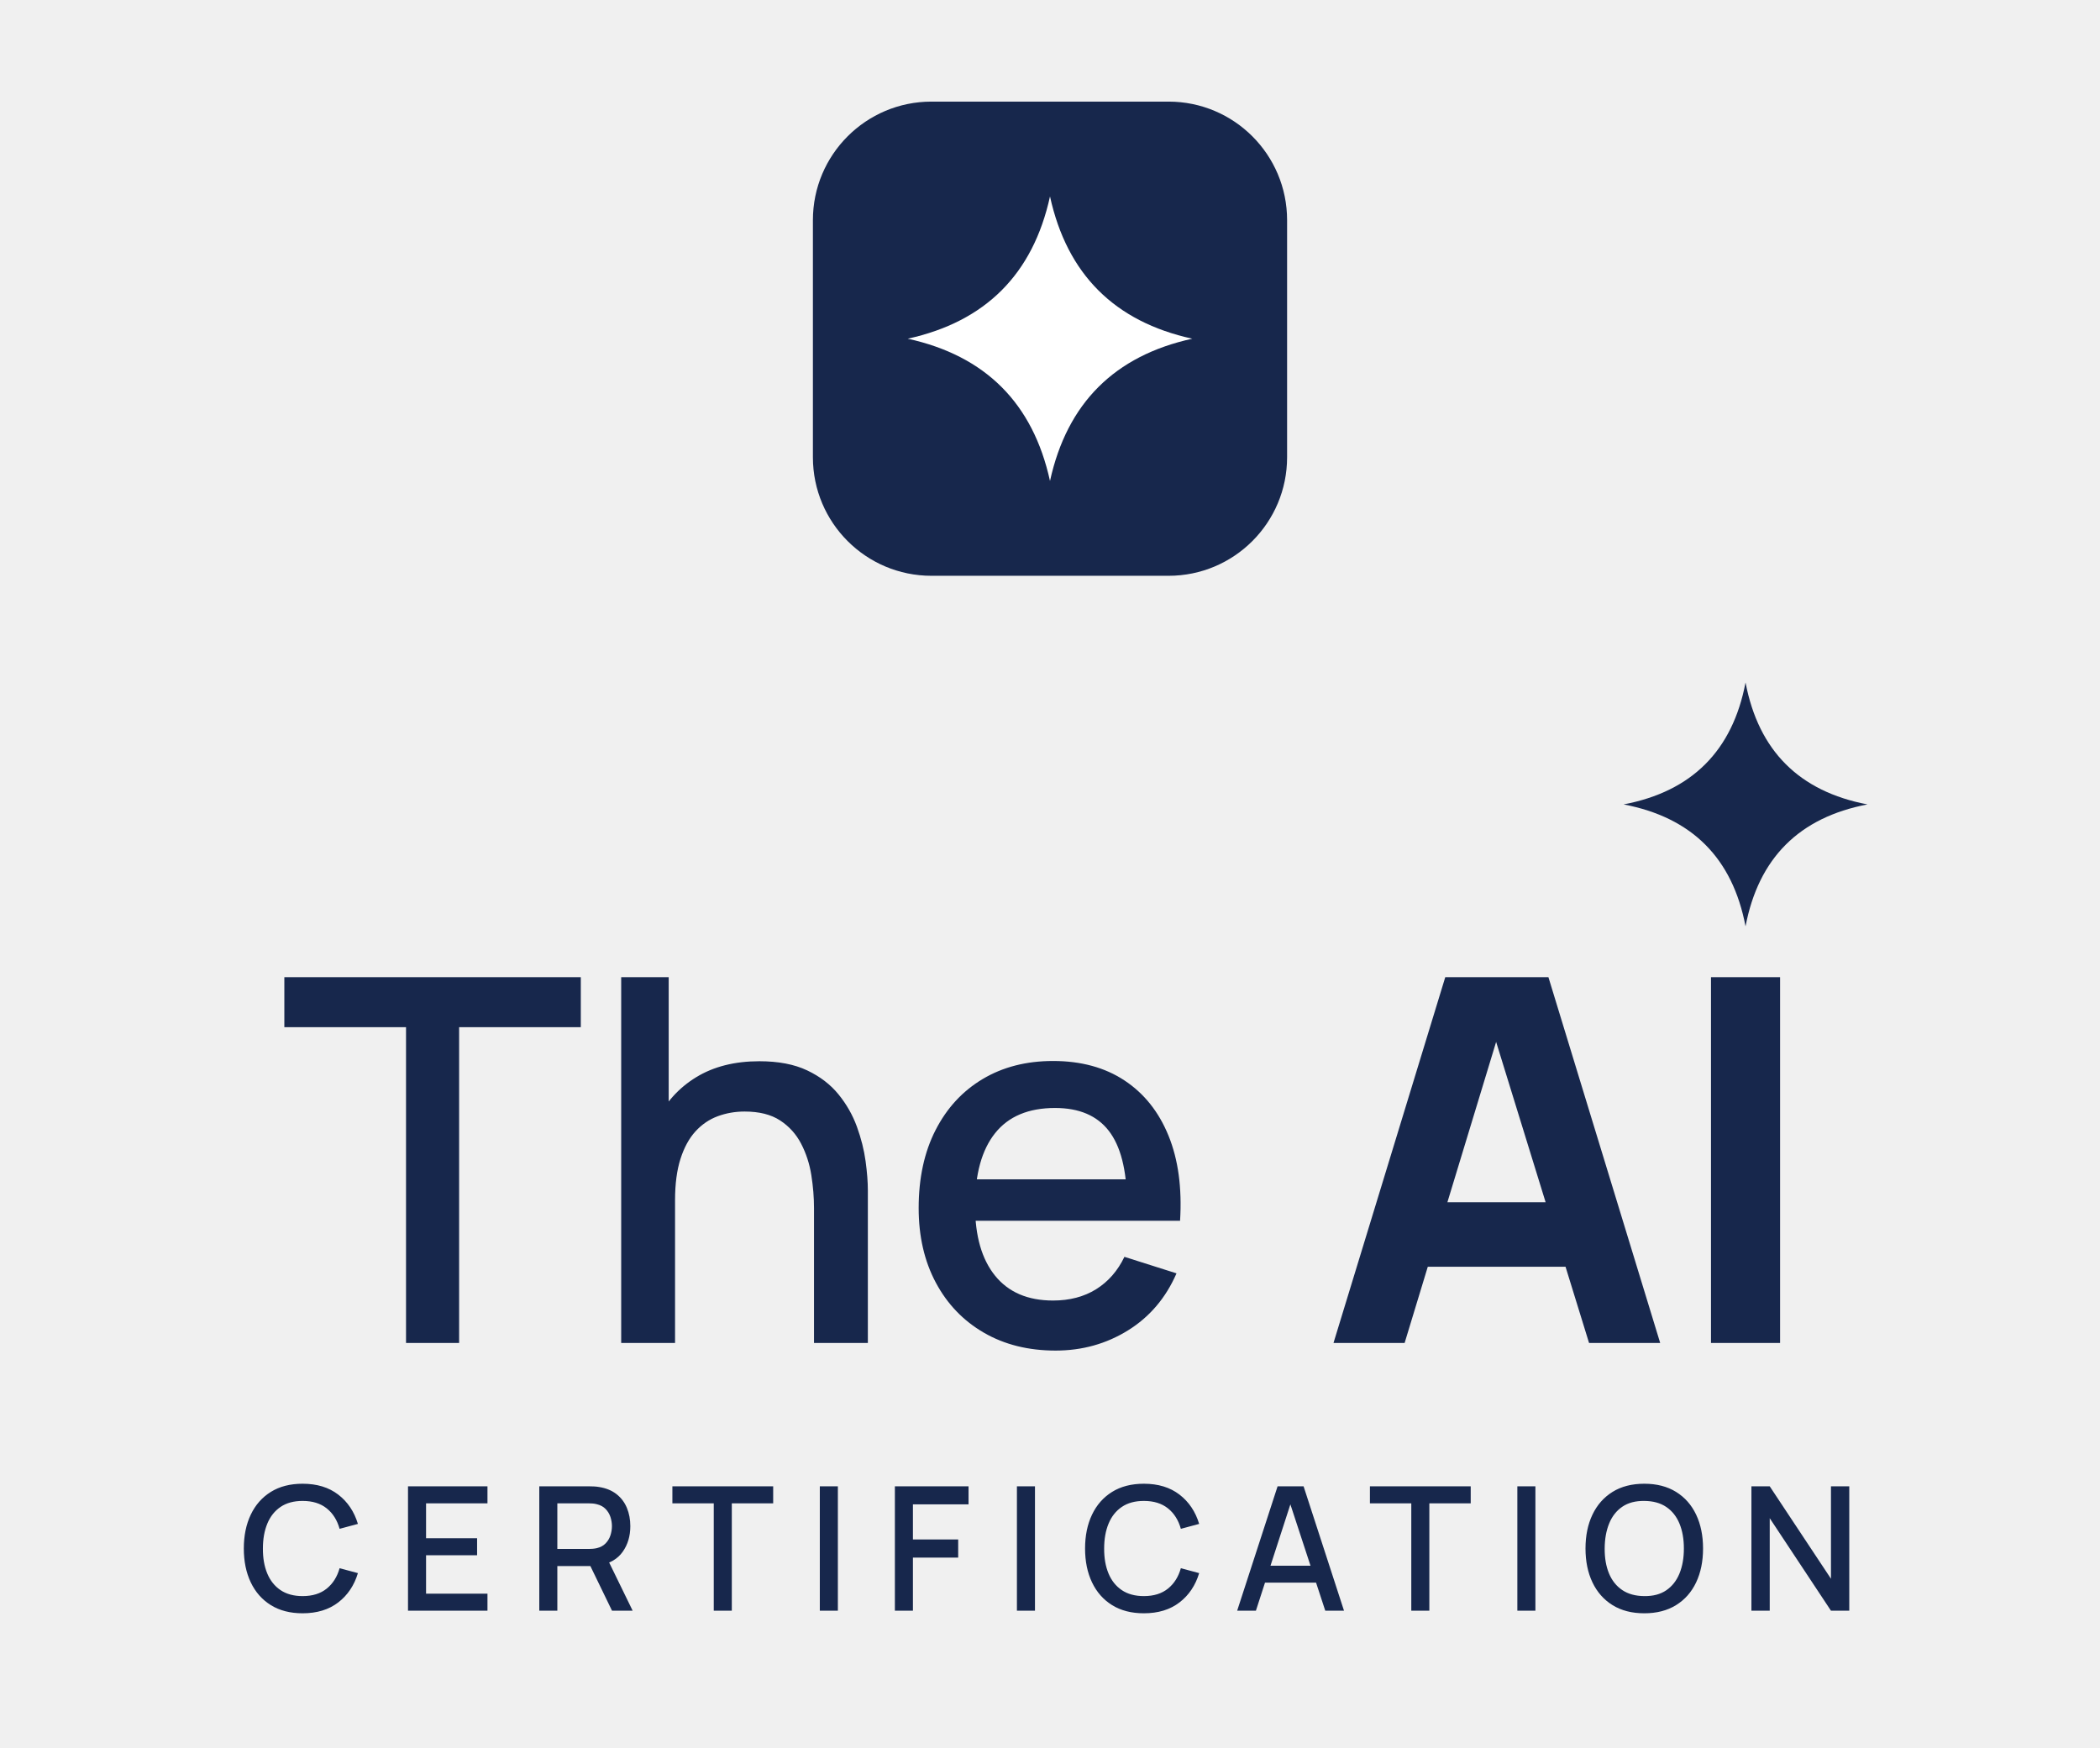
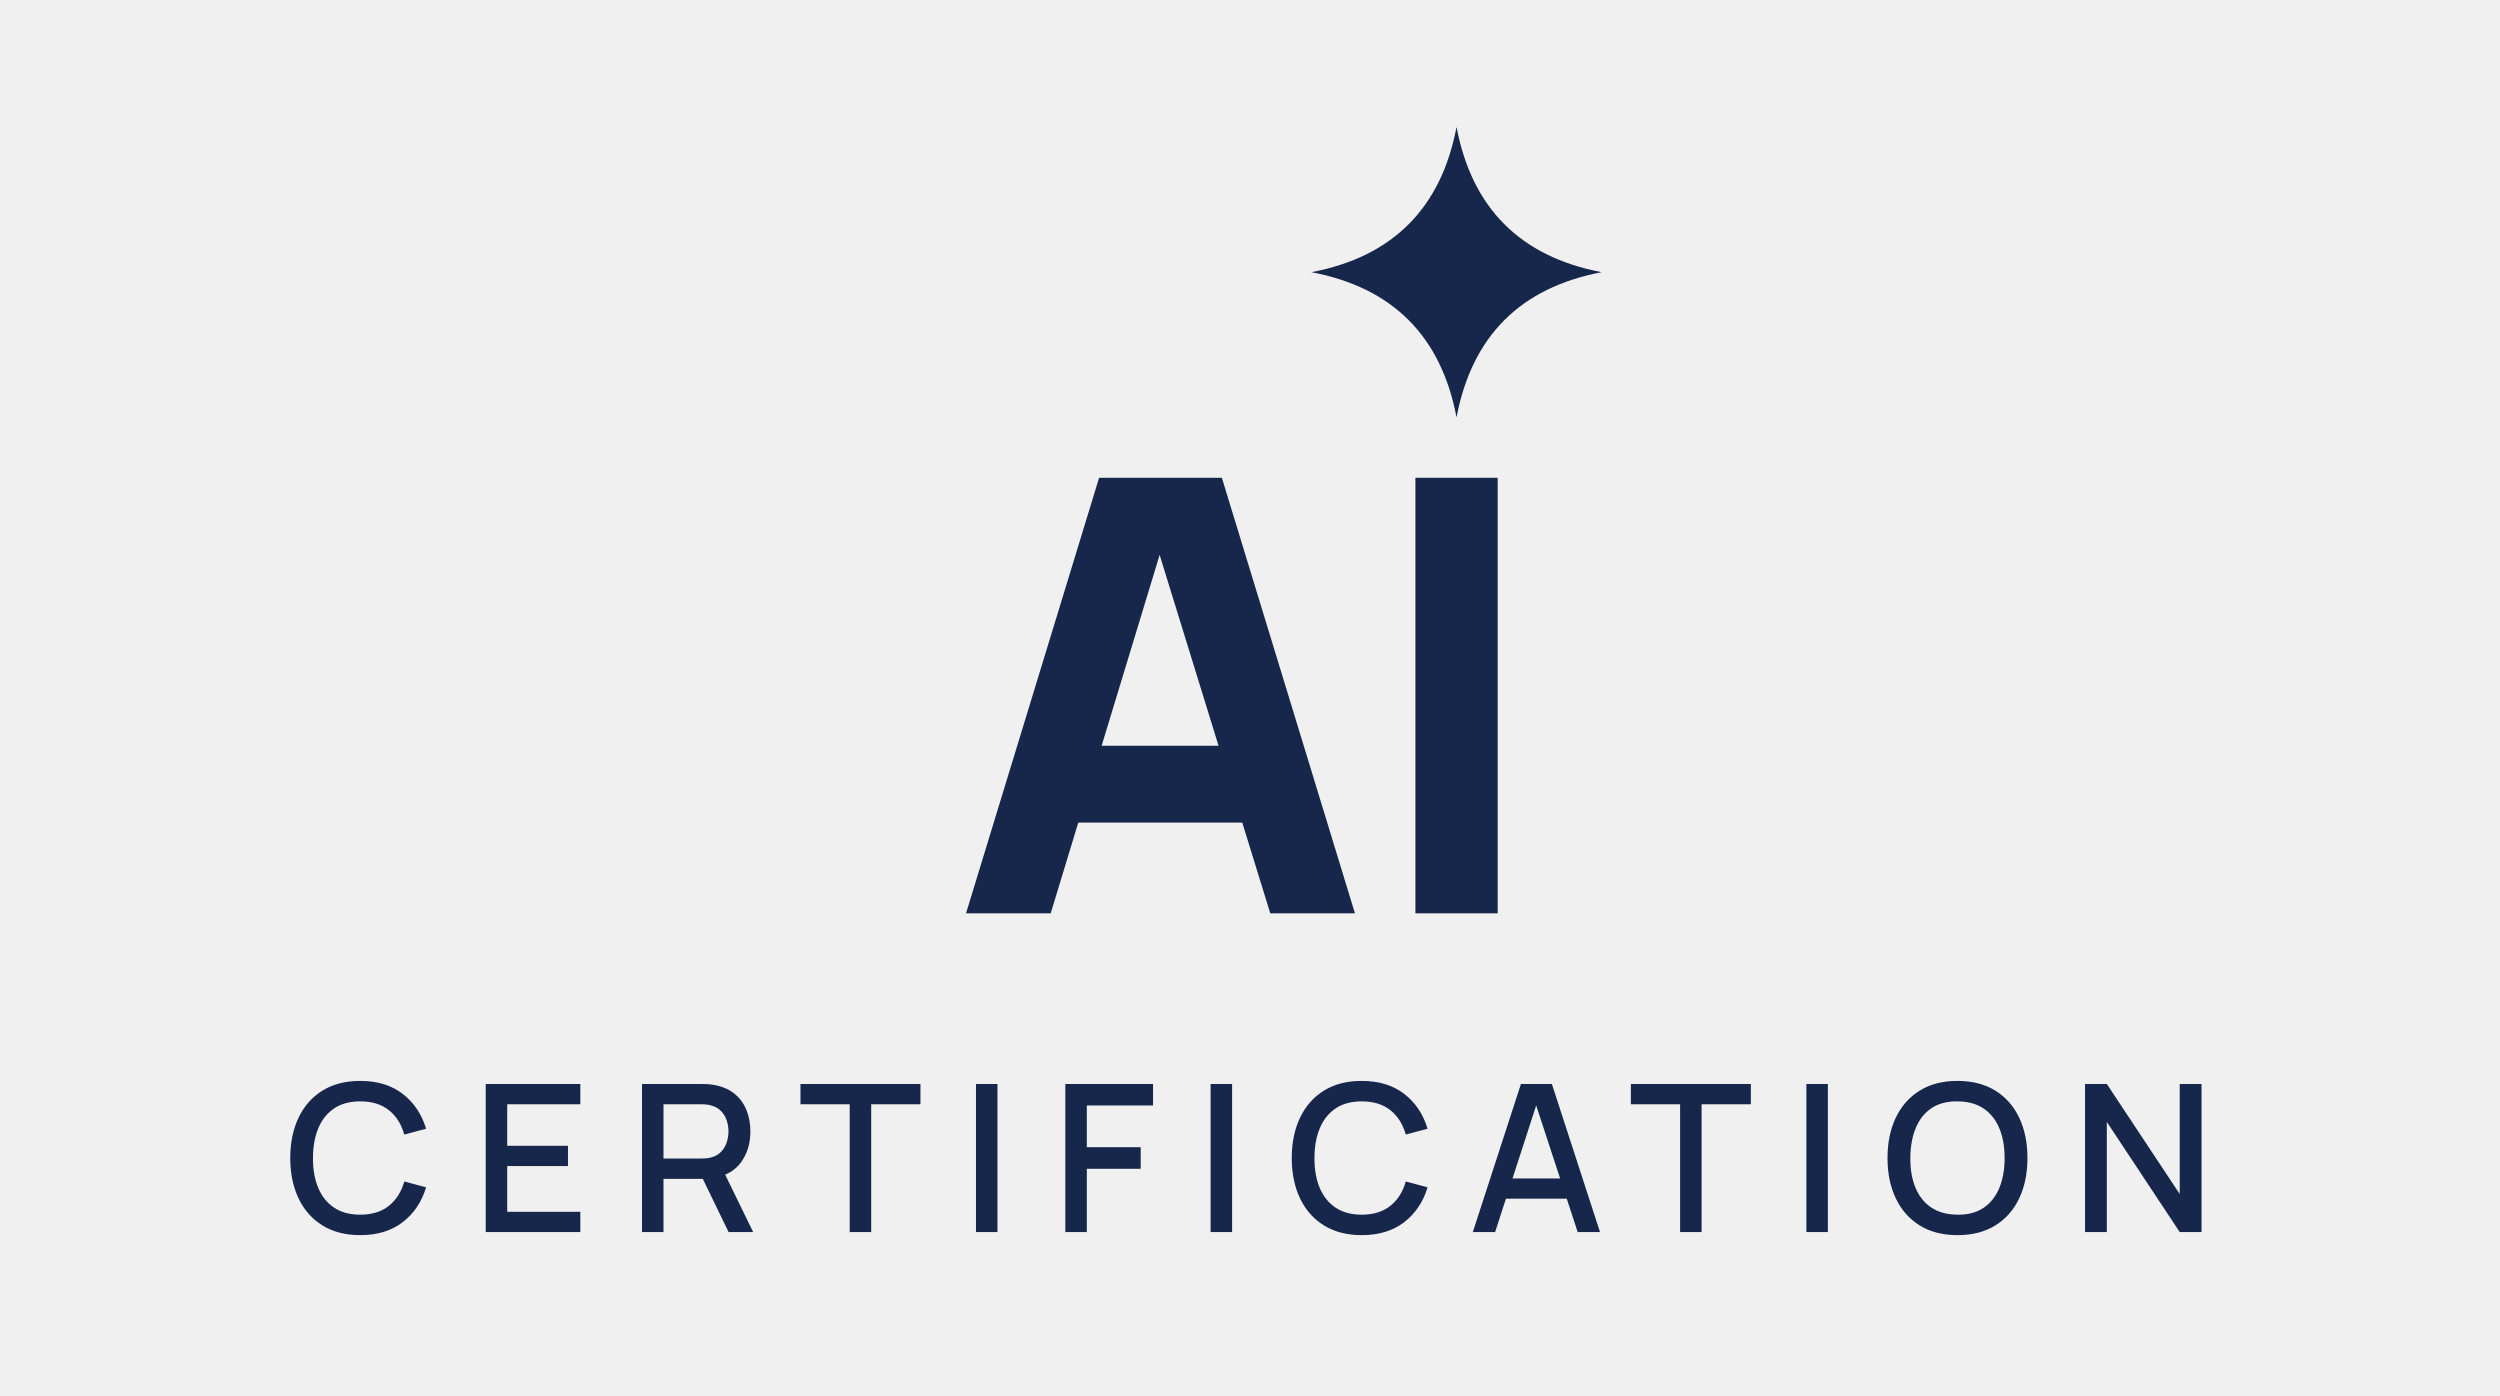
- <svg xmlns="http://www.w3.org/2000/svg" viewBox="0 0 620 516" width="620" height="516">
-   <rect x="240.00" y="30.00" width="140.00" height="140.00" rx="35.00" fill="#17274C" />
-   <path d="M310.00 58.00Q317.56 92.44 352.00 100.00Q317.56 107.56 310.00 142.00Q302.44 107.56 268.00 100.00Q302.44 92.44 310.00 58.00Z" fill="#FFFFFF" />
-   <path d="M119.875 396.5V303.275H83.95V288.5H171.475V303.275H135.55V396.5ZM240.325 396.5V356.675Q240.325 351.95 239.537 346.962Q238.75 341.975 236.537 337.7Q234.325 333.425 230.312 330.8Q226.3 328.175 219.85 328.175Q215.65 328.175 211.9 329.562Q208.15 330.95 205.337 334.025Q202.525 337.1 200.912 342.125Q199.3 347.15 199.3 354.35L189.55 350.675Q189.55 339.65 193.675 331.212Q197.8 322.775 205.525 318.05Q213.25 313.325 224.2 313.325Q232.6 313.325 238.3 316.025Q244 318.725 247.562 323.113Q251.125 327.5 253 332.675Q254.875 337.85 255.55 342.8Q256.225 347.75 256.225 351.5V396.5ZM183.4 396.5V288.5H197.425V346.775H199.3V396.5ZM311.65 398.75Q299.575 398.75 290.463 393.462Q281.35 388.175 276.288 378.688Q271.225 369.2 271.225 356.675Q271.225 343.4 276.213 333.65Q281.2 323.9 290.125 318.575Q299.05 313.25 310.9 313.25Q323.275 313.25 331.975 318.988Q340.675 324.725 344.988 335.3Q349.3 345.875 348.4 360.425H332.725V354.725Q332.575 340.625 327.363 333.875Q322.15 327.125 311.5 327.125Q299.725 327.125 293.8 334.55Q287.875 341.975 287.875 356.0Q287.875 369.35 293.8 376.663Q299.725 383.975 310.9 383.975Q318.25 383.975 323.613 380.638Q328.975 377.3 331.975 371.075L347.35 375.95Q342.625 386.825 333.025 392.788Q323.425 398.75 311.65 398.75ZM282.775 360.425V348.2H340.6V360.425Z M393.7 396.5 426.7 288.5H457.15L490.15 396.5H469.15L439.75 301.25H443.65L414.7 396.5ZM413.5 374.0V354.95H470.5V374.0ZM505.15 396.5V288.5H525.55V396.5Z" fill="#17274C" />
-   <path d="M515.35 201.50Q521.11 231.74 551.35 237.50Q521.11 243.26 515.35 273.50Q509.59 243.26 479.35 237.50Q509.59 231.74 515.35 201.50Z" fill="#17274C" />
-   <path d="M89.348 476.315Q83.84 476.315 79.964 473.905Q76.088 471.495 74.036 467.186Q71.983 462.877 71.983 457.19Q71.983 451.504 74.036 447.194Q76.088 442.885 79.964 440.475Q83.84 438.065 89.348 438.065Q95.698 438.065 99.867 441.278Q104.036 444.491 105.668 449.923L100.262 451.376Q99.191 447.526 96.45 445.332Q93.709 443.139 89.348 443.139Q85.447 443.139 82.846 444.899Q80.245 446.659 78.932 449.821Q77.618 452.983 77.618 457.19Q77.593 461.398 78.906 464.56Q80.219 467.721 82.833 469.481Q85.447 471.24 89.348 471.24Q93.709 471.24 96.45 469.035Q99.191 466.829 100.262 463.004L105.668 464.457Q104.036 469.889 99.867 473.102Q95.698 476.315 89.348 476.315ZM120.458 475.55V438.83H143.918V443.853H125.788V454.156H140.858V459.179H125.788V470.526H143.918V475.55ZM159.218 475.55V438.83H174.059Q174.595 438.83 175.385 438.868Q176.176 438.906 176.89 439.034Q179.95 439.519 182.003 441.125Q184.055 442.731 185.075 445.179Q186.095 447.627 186.095 450.586Q186.095 454.971 183.851 458.146Q181.607 461.321 177.119 462.112L174.952 462.367H164.548V475.55ZM180.689 475.55 173.447 460.607 178.828 459.23 186.784 475.55ZM164.548 457.317H173.855Q174.365 457.317 174.99 457.267Q175.615 457.216 176.176 457.088Q177.808 456.706 178.803 455.673Q179.797 454.64 180.231 453.288Q180.664 451.937 180.664 450.586Q180.664 449.234 180.231 447.895Q179.797 446.557 178.803 445.524Q177.808 444.491 176.176 444.108Q175.615 443.956 174.99 443.904Q174.365 443.853 173.855 443.853H164.548ZM210.728 475.55V443.853H198.514V438.83H228.272V443.853H216.058V475.55ZM242.042 475.55V438.83H247.372V475.55ZM264.202 475.55V438.83H285.953V444.159H269.531V454.512H282.893V459.868H269.531V475.55ZM300.233 475.55V438.83H305.563V475.55ZM337.719 476.315Q332.21 476.315 328.334 473.905Q324.458 471.495 322.406 467.186Q320.353 462.877 320.353 457.19Q320.353 451.504 322.406 447.194Q324.458 442.885 328.334 440.475Q332.21 438.065 337.719 438.065Q344.068 438.065 348.237 441.278Q352.406 444.491 354.038 449.923L348.632 451.376Q347.561 447.526 344.82 445.332Q342.079 443.139 337.719 443.139Q333.817 443.139 331.216 444.899Q328.615 446.659 327.302 449.821Q325.988 452.983 325.988 457.19Q325.963 461.398 327.276 464.56Q328.589 467.721 331.203 469.481Q333.817 471.24 337.719 471.24Q342.079 471.24 344.82 469.035Q347.561 466.829 348.632 463.004L354.038 464.457Q352.406 469.889 348.237 473.102Q344.068 476.315 337.719 476.315ZM365.258 475.55 377.192 438.83H384.868L396.802 475.55H391.269L380.278 442.043H381.655L370.792 475.55ZM371.455 467.262V462.264H390.631V467.262ZM416.666 475.55V443.853H404.452V438.83H434.211V443.853H421.996V475.55ZM447.981 475.55V438.83H453.31V475.55ZM485.466 476.315Q479.957 476.315 476.082 473.905Q472.205 471.495 470.153 467.186Q468.1 462.877 468.1 457.19Q468.1 451.504 470.153 447.194Q472.205 442.885 476.082 440.475Q479.957 438.065 485.466 438.065Q490.948 438.065 494.837 440.475Q498.726 442.885 500.765 447.194Q502.805 451.504 502.805 457.19Q502.805 462.877 500.765 467.186Q498.726 471.495 494.837 473.905Q490.948 476.315 485.466 476.315ZM485.466 471.24Q489.367 471.291 491.955 469.519Q494.543 467.747 495.844 464.572Q497.144 461.398 497.144 457.19Q497.144 452.983 495.844 449.833Q494.543 446.684 491.955 444.925Q489.367 443.165 485.466 443.139Q481.564 443.089 478.976 444.848Q476.387 446.608 475.087 449.795Q473.786 452.983 473.761 457.19Q473.736 461.398 475.036 464.547Q476.337 467.696 478.95 469.456Q481.564 471.215 485.466 471.24ZM517.086 475.55V438.83H522.491L540.571 466.115V438.83H545.977V475.55H540.571L522.491 448.24V475.55Z" fill="#17274C" />
+ <svg xmlns="http://www.w3.org/2000/svg" viewBox="0 0 620 346" width="620" height="346">
+   <path d="M239.575 226.5 272.575 118.5H303.025L336.025 226.5H315.025L285.625 131.25H289.525L260.575 226.5ZM259.375 204.0V184.95H316.375V204.0ZM351.025 226.5V118.5H371.425V226.5Z" fill="#17274C" />
+   <path d="M361.22 31.50Q366.98 61.74 397.22 67.50Q366.98 73.26 361.22 103.50Q355.46 73.26 325.22 67.50Q355.46 61.74 361.22 31.50Z" fill="#17274C" />
+   <path d="M89.348 306.315Q83.84 306.315 79.964 303.905Q76.088 301.495 74.036 297.186Q71.983 292.877 71.983 287.19Q71.983 281.504 74.036 277.194Q76.088 272.885 79.964 270.475Q83.84 268.065 89.348 268.065Q95.698 268.065 99.867 271.278Q104.036 274.491 105.668 279.923L100.262 281.376Q99.191 277.526 96.45 275.332Q93.709 273.139 89.348 273.139Q85.447 273.139 82.846 274.899Q80.245 276.659 78.932 279.821Q77.618 282.983 77.618 287.19Q77.593 291.398 78.906 294.56Q80.219 297.721 82.833 299.481Q85.447 301.24 89.348 301.24Q93.709 301.24 96.45 299.035Q99.191 296.829 100.262 293.004L105.668 294.457Q104.036 299.889 99.867 303.102Q95.698 306.315 89.348 306.315ZM120.458 305.55V268.83H143.918V273.853H125.788V284.156H140.858V289.179H125.788V300.526H143.918V305.55ZM159.218 305.55V268.83H174.059Q174.595 268.83 175.385 268.868Q176.176 268.906 176.89 269.034Q179.95 269.519 182.003 271.125Q184.055 272.731 185.075 275.179Q186.095 277.627 186.095 280.586Q186.095 284.971 183.851 288.146Q181.607 291.321 177.119 292.112L174.952 292.367H164.548V305.55ZM180.689 305.55 173.447 290.607 178.828 289.23 186.784 305.55ZM164.548 287.317H173.855Q174.365 287.317 174.99 287.267Q175.615 287.216 176.176 287.088Q177.808 286.706 178.803 285.673Q179.797 284.64 180.231 283.288Q180.664 281.937 180.664 280.586Q180.664 279.234 180.231 277.895Q179.797 276.557 178.803 275.524Q177.808 274.491 176.176 274.108Q175.615 273.956 174.99 273.904Q174.365 273.853 173.855 273.853H164.548ZM210.728 305.55V273.853H198.514V268.83H228.272V273.853H216.058V305.55ZM242.042 305.55V268.83H247.372V305.55ZM264.202 305.55V268.83H285.953V274.159H269.531V284.512H282.893V289.868H269.531V305.55ZM300.233 305.55V268.83H305.563V305.55ZM337.719 306.315Q332.21 306.315 328.334 303.905Q324.458 301.495 322.406 297.186Q320.353 292.877 320.353 287.19Q320.353 281.504 322.406 277.194Q324.458 272.885 328.334 270.475Q332.21 268.065 337.719 268.065Q344.068 268.065 348.237 271.278Q352.406 274.491 354.038 279.923L348.632 281.376Q347.561 277.526 344.82 275.332Q342.079 273.139 337.719 273.139Q333.817 273.139 331.216 274.899Q328.615 276.659 327.302 279.821Q325.988 282.983 325.988 287.19Q325.963 291.398 327.276 294.56Q328.589 297.721 331.203 299.481Q333.817 301.24 337.719 301.24Q342.079 301.24 344.82 299.035Q347.561 296.829 348.632 293.004L354.038 294.457Q352.406 299.889 348.237 303.102Q344.068 306.315 337.719 306.315ZM365.258 305.55 377.192 268.83H384.868L396.802 305.55H391.269L380.278 272.043H381.655L370.792 305.55ZM371.455 297.262V292.264H390.631V297.262ZM416.666 305.55V273.853H404.452V268.83H434.211V273.853H421.996V305.55ZM447.981 305.55V268.83H453.31V305.55ZM485.466 306.315Q479.957 306.315 476.082 303.905Q472.205 301.495 470.153 297.186Q468.1 292.877 468.1 287.19Q468.1 281.504 470.153 277.194Q472.205 272.885 476.082 270.475Q479.957 268.065 485.466 268.065Q490.948 268.065 494.837 270.475Q498.726 272.885 500.765 277.194Q502.805 281.504 502.805 287.19Q502.805 292.877 500.765 297.186Q498.726 301.495 494.837 303.905Q490.948 306.315 485.466 306.315ZM485.466 301.24Q489.367 301.291 491.955 299.519Q494.543 297.747 495.844 294.572Q497.144 291.398 497.144 287.19Q497.144 282.983 495.844 279.833Q494.543 276.684 491.955 274.925Q489.367 273.165 485.466 273.139Q481.564 273.089 478.976 274.848Q476.387 276.608 475.087 279.795Q473.786 282.983 473.761 287.19Q473.736 291.398 475.036 294.547Q476.337 297.696 478.95 299.456Q481.564 301.215 485.466 301.24ZM517.086 305.55V268.83H522.491L540.571 296.115V268.83H545.977V305.55H540.571L522.491 278.24V305.55Z" fill="#17274C" />
</svg>
